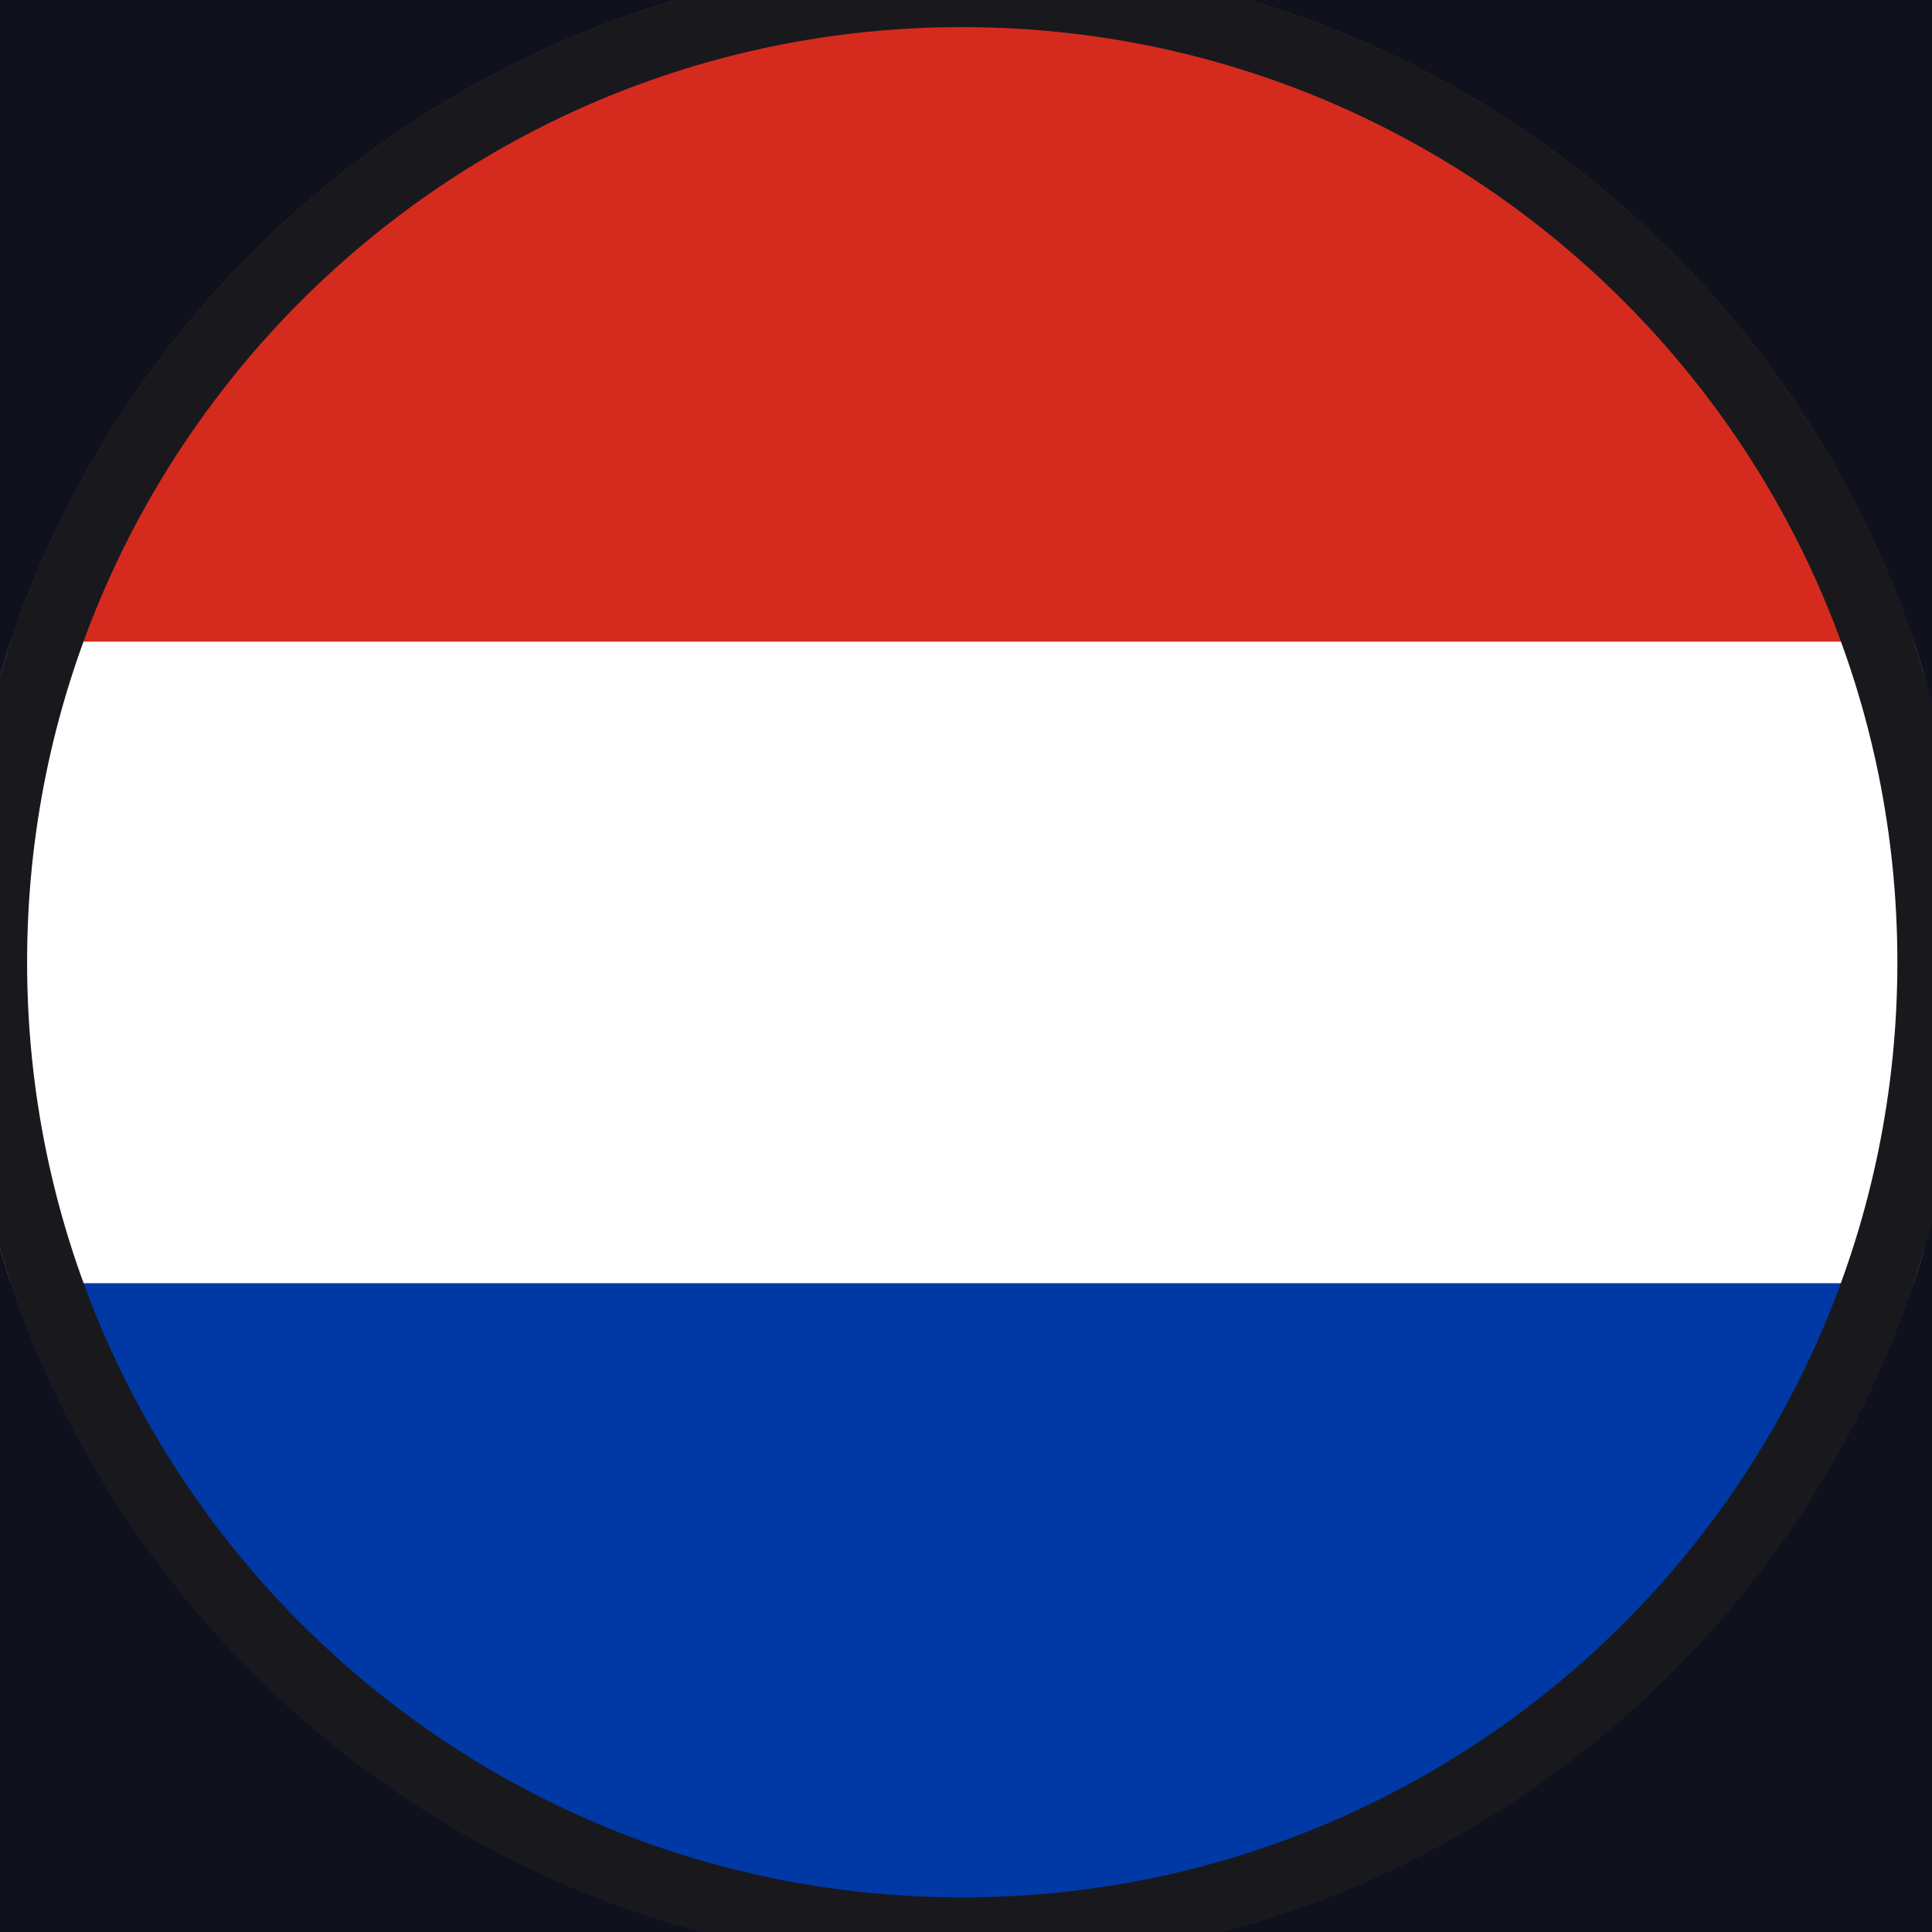
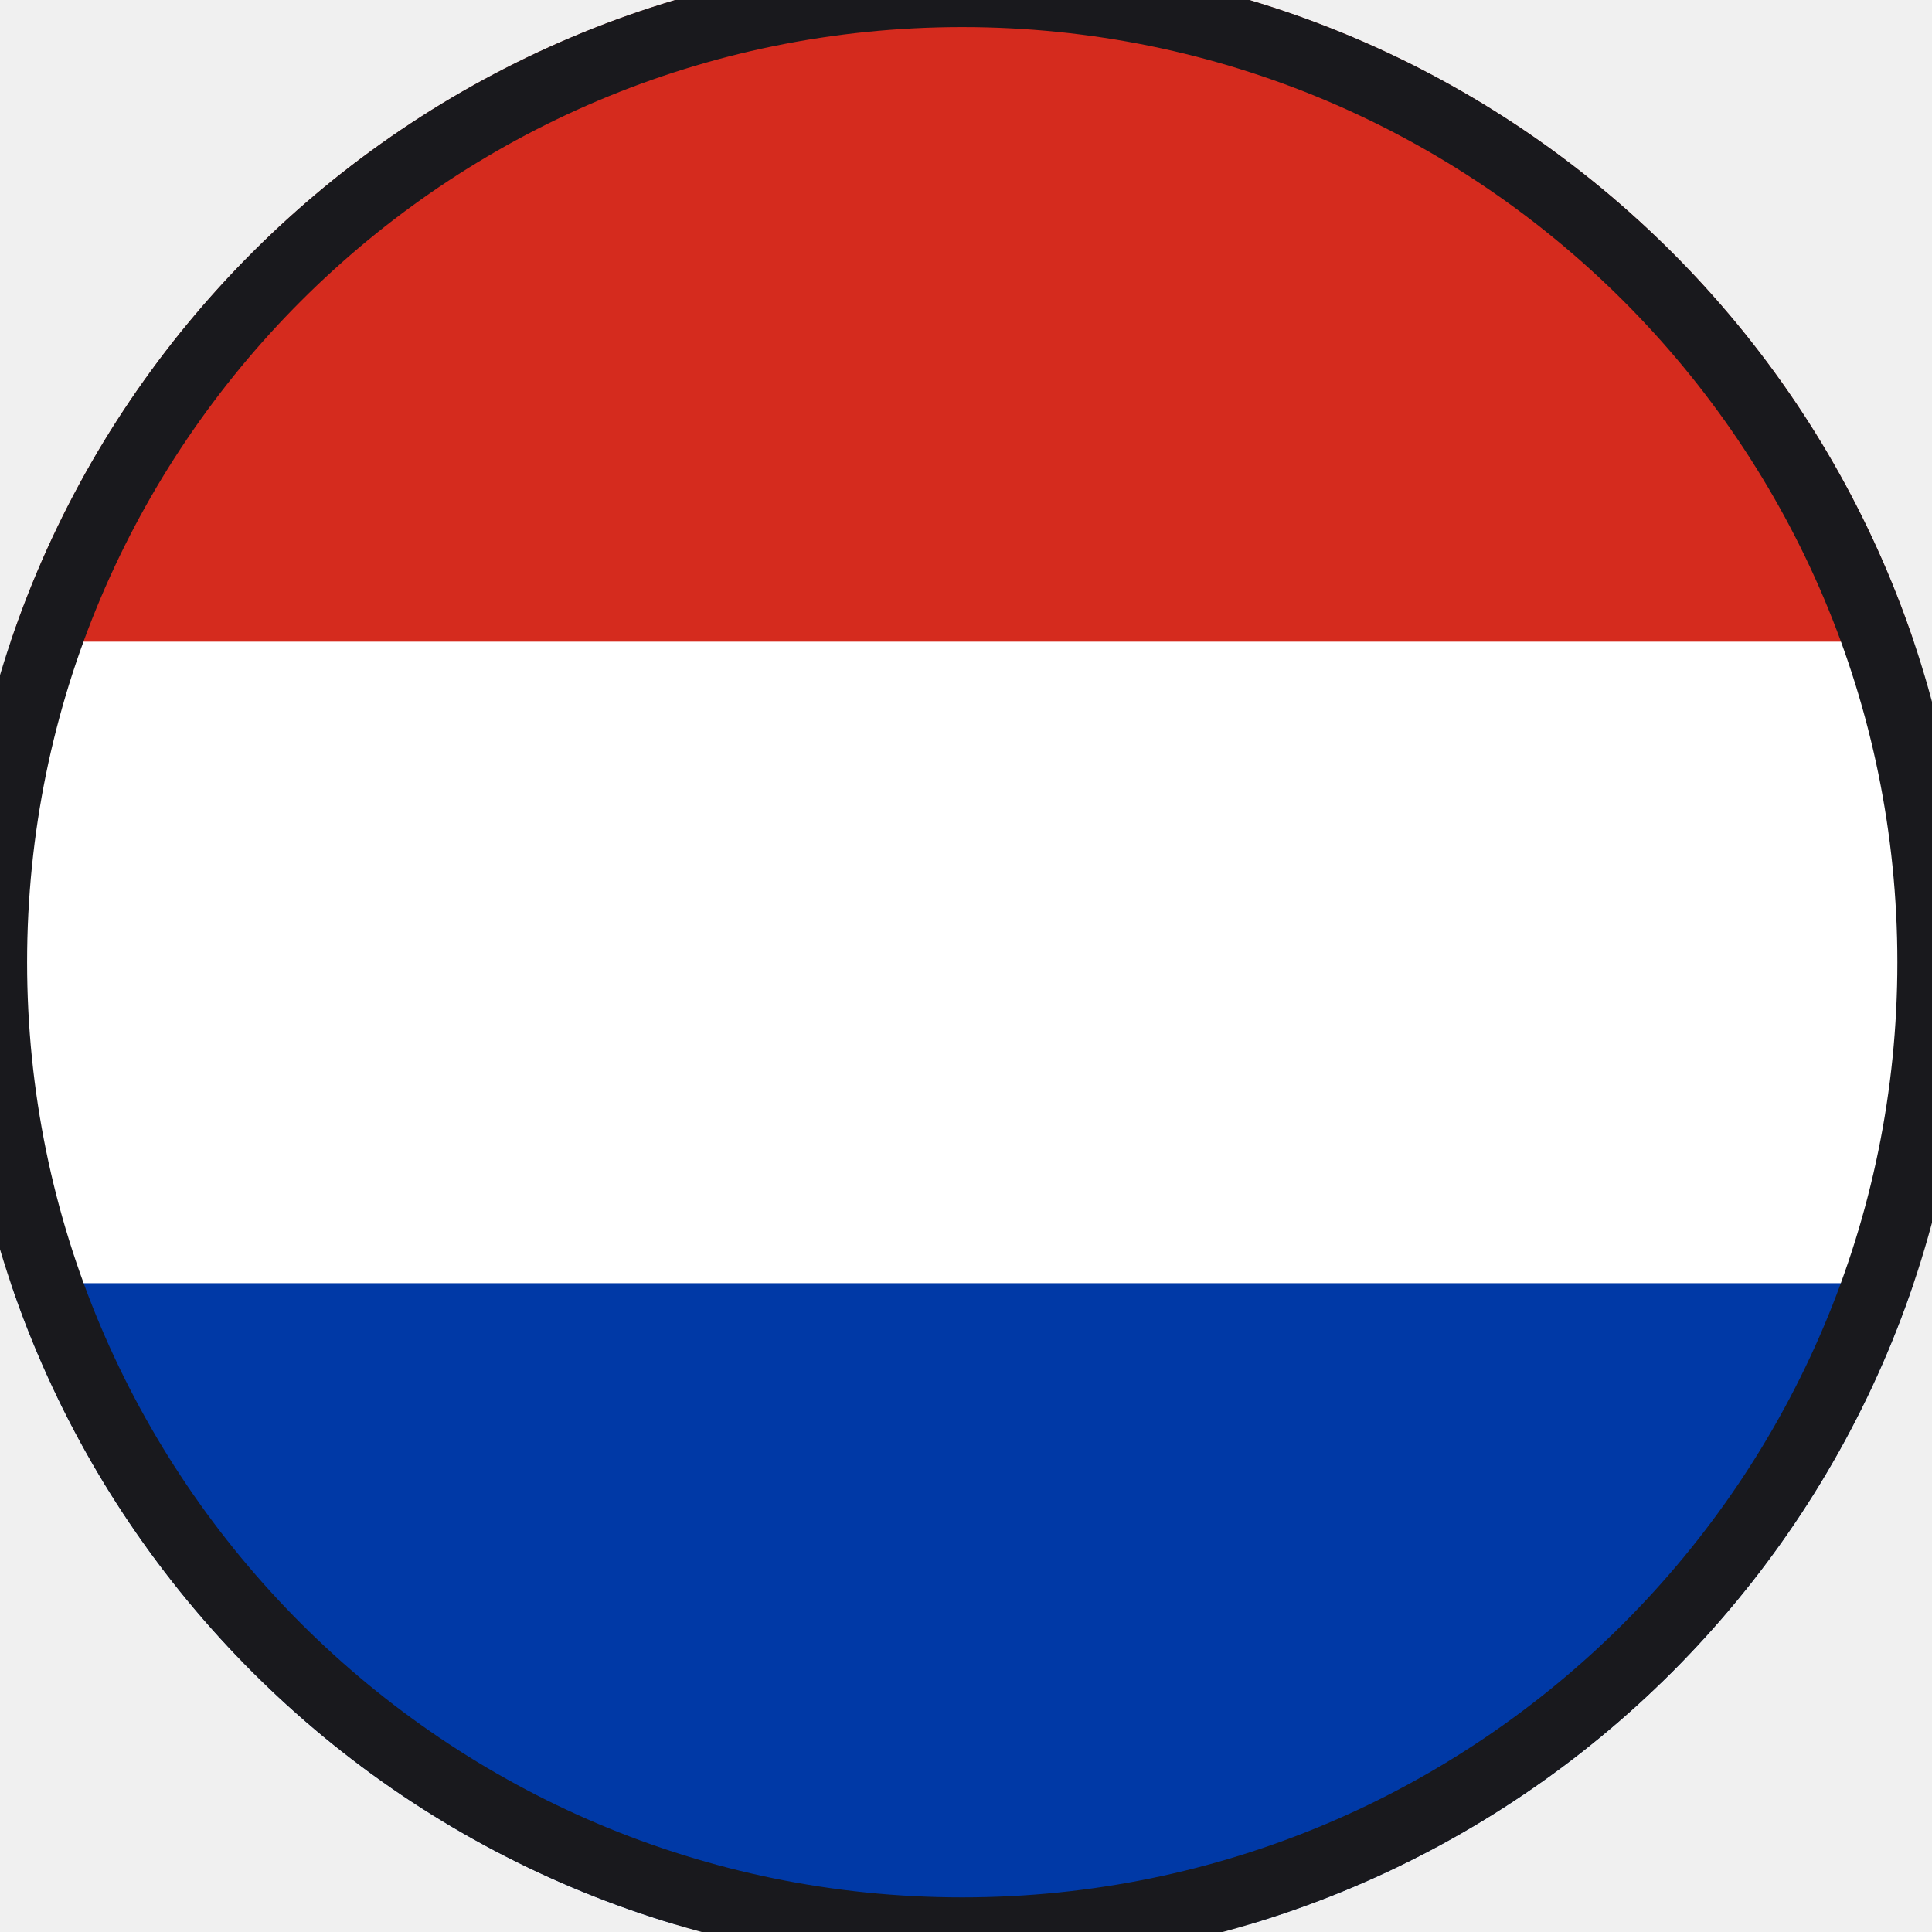
<svg xmlns="http://www.w3.org/2000/svg" width="39" height="39" viewBox="0 0 39 39" fill="none">
  <g id="1">
    <g id="desktop-main">
-       <rect width="1440" height="7453" transform="translate(-1014.23 -7188.58)" fill="#0F121D" />
      <g id="Footer">
        <mask id="path-3-inside-1_0_1" fill="white">
</mask>
        <g id="Frame 2135557740">
          <g id="Container">
            <g id="Link">
              <g id="Container_2">
                <g id="Border">
                  <g clip-path="url(#clip0_0_1)">
                    <g id="en" clip-path="url(#clip1_0_1)">
                      <g id="image" clip-path="url(#clip2_0_1)">
                        <g id="Clip path group">
                          <mask id="mask0_0_1" style="mask-type:luminance" maskUnits="userSpaceOnUse" x="-1" y="-1" width="40" height="40">
                            <g id="a">
                              <path id="Vector" d="M38.849 -0.001H-0.001V38.85H38.849V-0.001Z" fill="white" />
                            </g>
                          </mask>
                          <g mask="url(#mask0_0_1)">
                            <g id="Group">
                              <path id="Vector_2" d="M48.56 -0.001H-9.715V19.424H48.56V-0.001Z" fill="#D52B1E" />
                              <path id="Vector_3" d="M48.56 19.425H-9.715V38.85H48.56V19.425Z" fill="#0039A6" />
                              <path id="Vector_4" d="M48.56 12.953H-9.715V25.903H48.56V12.953Z" fill="white" />
                            </g>
                          </g>
                        </g>
                      </g>
                    </g>
                  </g>
                  <rect x="-0.147" y="-0.147" width="39.142" height="39.142" rx="19.571" stroke="#19191D" stroke-width="1.388" />
                </g>
              </g>
            </g>
          </g>
        </g>
      </g>
    </g>
  </g>
  <defs>
    <clipPath id="clip0_0_1">
      <rect x="-0.841" y="-0.841" width="40.53" height="40.53" rx="20.265" fill="white" />
    </clipPath>
    <clipPath id="clip1_0_1">
      <rect width="38.85" height="38.85" fill="white" />
    </clipPath>
    <clipPath id="clip2_0_1">
      <rect width="38.85" height="38.85" fill="white" />
    </clipPath>
  </defs>
</svg>
